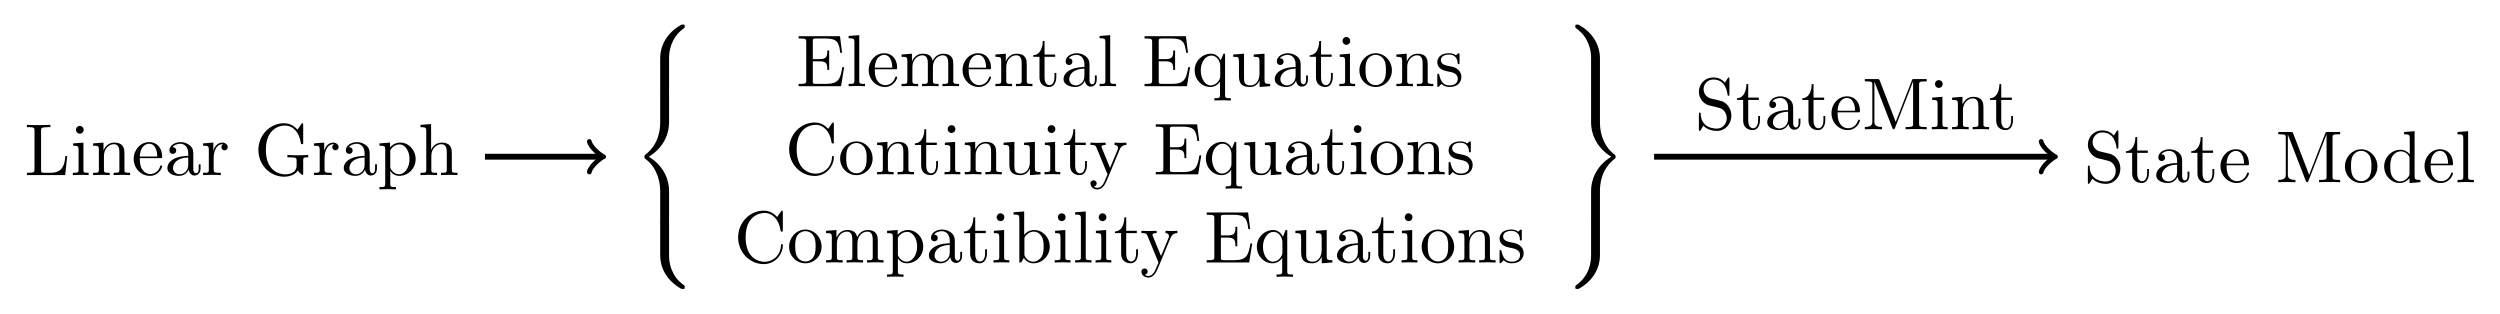
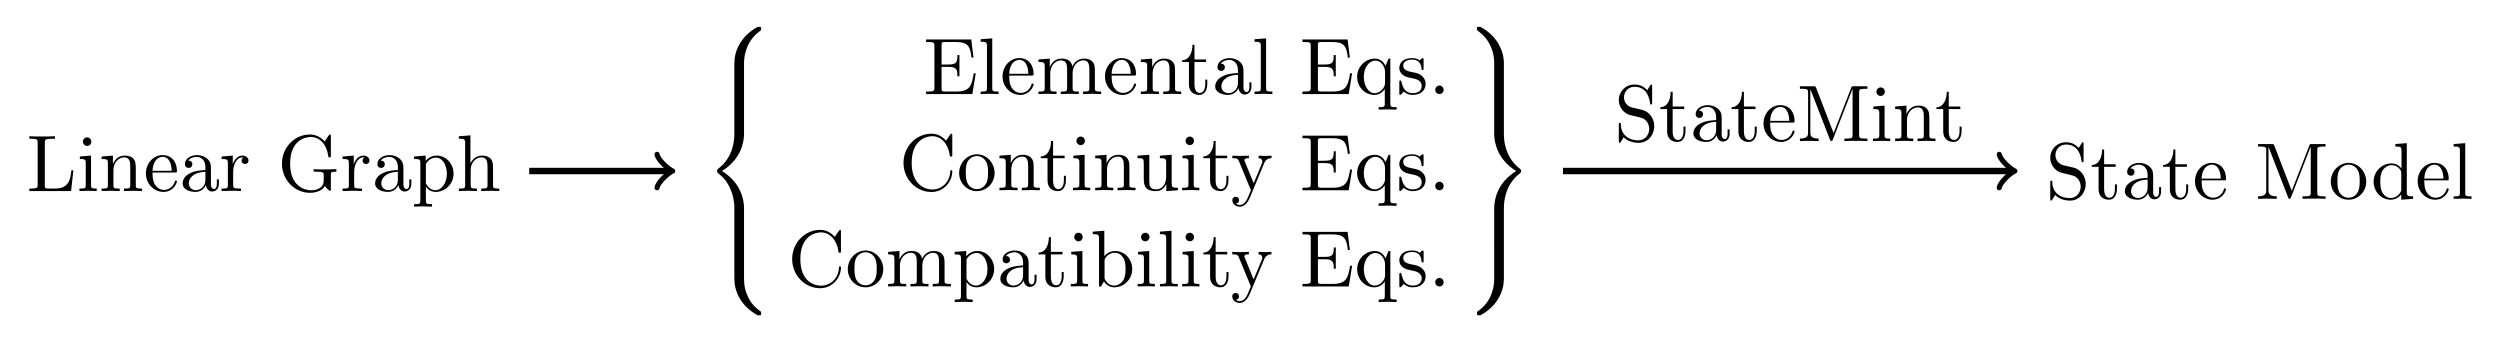
- <svg xmlns="http://www.w3.org/2000/svg" xmlns:xlink="http://www.w3.org/1999/xlink" width="339.052pt" height="42.507pt" viewBox="0 0 339.052 42.507" version="1.1">
+ <svg xmlns="http://www.w3.org/2000/svg" xmlns:xlink="http://www.w3.org/1999/xlink" width="310.706pt" height="42.507pt" viewBox="0 0 310.706 42.507" version="1.1">
  <defs>
    <g>
      <symbol overflow="visible" id="glyph0-0">
        <path style="stroke:none;" d="" />
      </symbol>
      <symbol overflow="visible" id="glyph0-1">
        <path style="stroke:none;" d="M 5.797 -2.578 L 5.547 -2.578 C 5.438 -1.562 5.297 -0.312 3.547 -0.312 L 2.734 -0.312 C 2.266 -0.312 2.25 -0.375 2.25 -0.703 L 2.25 -6.016 C 2.25 -6.359 2.25 -6.5 3.188 -6.5 L 3.516 -6.5 L 3.516 -6.812 C 3.156 -6.781 2.25 -6.781 1.844 -6.781 C 1.453 -6.781 0.672 -6.781 0.328 -6.812 L 0.328 -6.5 L 0.562 -6.5 C 1.328 -6.5 1.359 -6.391 1.359 -6.031 L 1.359 -0.781 C 1.359 -0.422 1.328 -0.312 0.562 -0.312 L 0.328 -0.312 L 0.328 0 L 5.516 0 Z M 5.797 -2.578 " />
      </symbol>
      <symbol overflow="visible" id="glyph0-2">
        <path style="stroke:none;" d="M 1.766 -4.406 L 0.375 -4.297 L 0.375 -3.984 C 1.016 -3.984 1.109 -3.922 1.109 -3.438 L 1.109 -0.75 C 1.109 -0.312 1 -0.312 0.328 -0.312 L 0.328 0 C 0.641 -0.016 1.188 -0.031 1.422 -0.031 C 1.781 -0.031 2.125 -0.016 2.469 0 L 2.469 -0.312 C 1.797 -0.312 1.766 -0.359 1.766 -0.75 Z M 1.797 -6.141 C 1.797 -6.453 1.562 -6.672 1.281 -6.672 C 0.969 -6.672 0.75 -6.406 0.75 -6.141 C 0.75 -5.875 0.969 -5.609 1.281 -5.609 C 1.562 -5.609 1.797 -5.828 1.797 -6.141 Z M 1.797 -6.141 " />
      </symbol>
      <symbol overflow="visible" id="glyph0-3">
        <path style="stroke:none;" d="M 1.094 -3.422 L 1.094 -0.75 C 1.094 -0.312 0.984 -0.312 0.312 -0.312 L 0.312 0 C 0.672 -0.016 1.172 -0.031 1.453 -0.031 C 1.703 -0.031 2.219 -0.016 2.562 0 L 2.562 -0.312 C 1.891 -0.312 1.781 -0.312 1.781 -0.75 L 1.781 -2.594 C 1.781 -3.625 2.5 -4.188 3.125 -4.188 C 3.766 -4.188 3.875 -3.656 3.875 -3.078 L 3.875 -0.75 C 3.875 -0.312 3.766 -0.312 3.094 -0.312 L 3.094 0 C 3.438 -0.016 3.953 -0.031 4.219 -0.031 C 4.469 -0.031 5 -0.016 5.328 0 L 5.328 -0.312 C 4.812 -0.312 4.562 -0.312 4.562 -0.609 L 4.562 -2.516 C 4.562 -3.375 4.562 -3.672 4.25 -4.031 C 4.109 -4.203 3.781 -4.406 3.203 -4.406 C 2.469 -4.406 2 -3.984 1.719 -3.359 L 1.719 -4.406 L 0.312 -4.297 L 0.312 -3.984 C 1.016 -3.984 1.094 -3.922 1.094 -3.422 Z M 1.094 -3.422 " />
      </symbol>
      <symbol overflow="visible" id="glyph0-4">
        <path style="stroke:none;" d="M 1.109 -2.516 C 1.172 -4 2.016 -4.25 2.359 -4.25 C 3.375 -4.25 3.484 -2.906 3.484 -2.516 Z M 1.109 -2.297 L 3.891 -2.297 C 4.109 -2.297 4.141 -2.297 4.141 -2.516 C 4.141 -3.5 3.594 -4.469 2.359 -4.469 C 1.203 -4.469 0.281 -3.438 0.281 -2.188 C 0.281 -0.859 1.328 0.109 2.469 0.109 C 3.688 0.109 4.141 -1 4.141 -1.188 C 4.141 -1.281 4.062 -1.312 4 -1.312 C 3.922 -1.312 3.891 -1.25 3.875 -1.172 C 3.531 -0.141 2.625 -0.141 2.531 -0.141 C 2.031 -0.141 1.641 -0.438 1.406 -0.812 C 1.109 -1.281 1.109 -1.938 1.109 -2.297 Z M 1.109 -2.297 " />
      </symbol>
      <symbol overflow="visible" id="glyph0-5">
        <path style="stroke:none;" d="M 3.312 -0.75 C 3.359 -0.359 3.625 0.062 4.094 0.062 C 4.312 0.062 4.922 -0.078 4.922 -0.891 L 4.922 -1.453 L 4.672 -1.453 L 4.672 -0.891 C 4.672 -0.312 4.422 -0.25 4.312 -0.25 C 3.984 -0.25 3.938 -0.703 3.938 -0.75 L 3.938 -2.734 C 3.938 -3.156 3.938 -3.547 3.578 -3.922 C 3.188 -4.312 2.688 -4.469 2.219 -4.469 C 1.391 -4.469 0.703 -4 0.703 -3.344 C 0.703 -3.047 0.906 -2.875 1.172 -2.875 C 1.453 -2.875 1.625 -3.078 1.625 -3.328 C 1.625 -3.453 1.578 -3.781 1.109 -3.781 C 1.391 -4.141 1.875 -4.25 2.188 -4.25 C 2.688 -4.25 3.25 -3.859 3.25 -2.969 L 3.25 -2.609 C 2.734 -2.578 2.047 -2.547 1.422 -2.25 C 0.672 -1.906 0.422 -1.391 0.422 -0.953 C 0.422 -0.141 1.391 0.109 2.016 0.109 C 2.672 0.109 3.125 -0.297 3.312 -0.75 Z M 3.25 -2.391 L 3.25 -1.391 C 3.25 -0.453 2.531 -0.109 2.078 -0.109 C 1.594 -0.109 1.188 -0.453 1.188 -0.953 C 1.188 -1.5 1.609 -2.328 3.25 -2.391 Z M 3.25 -2.391 " />
      </symbol>
      <symbol overflow="visible" id="glyph0-6">
        <path style="stroke:none;" d="M 1.672 -3.312 L 1.672 -4.406 L 0.281 -4.297 L 0.281 -3.984 C 0.984 -3.984 1.062 -3.922 1.062 -3.422 L 1.062 -0.75 C 1.062 -0.312 0.953 -0.312 0.281 -0.312 L 0.281 0 C 0.672 -0.016 1.141 -0.031 1.422 -0.031 C 1.812 -0.031 2.281 -0.031 2.688 0 L 2.688 -0.312 L 2.469 -0.312 C 1.734 -0.312 1.719 -0.422 1.719 -0.781 L 1.719 -2.312 C 1.719 -3.297 2.141 -4.188 2.891 -4.188 C 2.953 -4.188 2.984 -4.188 3 -4.172 C 2.969 -4.172 2.766 -4.047 2.766 -3.781 C 2.766 -3.516 2.984 -3.359 3.203 -3.359 C 3.375 -3.359 3.625 -3.484 3.625 -3.797 C 3.625 -4.109 3.312 -4.406 2.891 -4.406 C 2.156 -4.406 1.797 -3.734 1.672 -3.312 Z M 1.672 -3.312 " />
      </symbol>
      <symbol overflow="visible" id="glyph0-7">
        <path style="stroke:none;" d="M 5.906 -0.625 C 6.047 -0.406 6.438 -0.016 6.547 -0.016 C 6.641 -0.016 6.641 -0.094 6.641 -0.234 L 6.641 -1.969 C 6.641 -2.359 6.672 -2.406 7.328 -2.406 L 7.328 -2.719 C 6.953 -2.719 6.406 -2.688 6.109 -2.688 C 5.719 -2.688 4.859 -2.688 4.5 -2.719 L 4.5 -2.406 L 4.828 -2.406 C 5.719 -2.406 5.75 -2.297 5.75 -1.938 L 5.75 -1.297 C 5.75 -0.172 4.484 -0.094 4.203 -0.094 C 3.562 -0.094 1.578 -0.438 1.578 -3.406 C 1.578 -6.391 3.547 -6.719 4.141 -6.719 C 5.219 -6.719 6.125 -5.828 6.312 -4.359 C 6.344 -4.219 6.344 -4.188 6.484 -4.188 C 6.641 -4.188 6.641 -4.219 6.641 -4.422 L 6.641 -6.781 C 6.641 -6.953 6.641 -7.031 6.531 -7.031 C 6.484 -7.031 6.453 -7.031 6.375 -6.906 L 5.875 -6.172 C 5.547 -6.484 5.016 -7.031 4.031 -7.031 C 2.172 -7.031 0.562 -5.453 0.562 -3.406 C 0.562 -1.359 2.156 0.219 4.047 0.219 C 4.781 0.219 5.578 -0.047 5.906 -0.625 Z M 5.906 -0.625 " />
      </symbol>
      <symbol overflow="visible" id="glyph0-8">
        <path style="stroke:none;" d="M 1.719 -3.75 L 1.719 -4.406 L 0.281 -4.297 L 0.281 -3.984 C 0.984 -3.984 1.062 -3.922 1.062 -3.484 L 1.062 1.172 C 1.062 1.625 0.953 1.625 0.281 1.625 L 0.281 1.938 C 0.625 1.922 1.141 1.906 1.391 1.906 C 1.672 1.906 2.172 1.922 2.516 1.938 L 2.516 1.625 C 1.859 1.625 1.75 1.625 1.75 1.172 L 1.75 -0.594 C 1.797 -0.422 2.219 0.109 2.969 0.109 C 4.156 0.109 5.188 -0.875 5.188 -2.156 C 5.188 -3.422 4.234 -4.406 3.109 -4.406 C 2.328 -4.406 1.906 -3.969 1.719 -3.75 Z M 1.75 -1.141 L 1.75 -3.359 C 2.031 -3.875 2.516 -4.156 3.031 -4.156 C 3.766 -4.156 4.359 -3.281 4.359 -2.156 C 4.359 -0.953 3.672 -0.109 2.938 -0.109 C 2.531 -0.109 2.156 -0.312 1.891 -0.719 C 1.75 -0.922 1.75 -0.938 1.75 -1.141 Z M 1.75 -1.141 " />
      </symbol>
      <symbol overflow="visible" id="glyph0-9">
        <path style="stroke:none;" d="M 1.094 -0.75 C 1.094 -0.312 0.984 -0.312 0.312 -0.312 L 0.312 0 C 0.672 -0.016 1.172 -0.031 1.453 -0.031 C 1.703 -0.031 2.219 -0.016 2.562 0 L 2.562 -0.312 C 1.891 -0.312 1.781 -0.312 1.781 -0.75 L 1.781 -2.594 C 1.781 -3.625 2.5 -4.188 3.125 -4.188 C 3.766 -4.188 3.875 -3.656 3.875 -3.078 L 3.875 -0.75 C 3.875 -0.312 3.766 -0.312 3.094 -0.312 L 3.094 0 C 3.438 -0.016 3.953 -0.031 4.219 -0.031 C 4.469 -0.031 5 -0.016 5.328 0 L 5.328 -0.312 C 4.812 -0.312 4.562 -0.312 4.562 -0.609 L 4.562 -2.516 C 4.562 -3.375 4.562 -3.672 4.25 -4.031 C 4.109 -4.203 3.781 -4.406 3.203 -4.406 C 2.359 -4.406 1.922 -3.812 1.75 -3.422 L 1.75 -6.922 L 0.312 -6.812 L 0.312 -6.5 C 1.016 -6.5 1.094 -6.438 1.094 -5.938 Z M 1.094 -0.75 " />
      </symbol>
      <symbol overflow="visible" id="glyph0-10">
        <path style="stroke:none;" d="M 1.359 -0.781 C 1.359 -0.422 1.328 -0.312 0.562 -0.312 L 0.328 -0.312 L 0.328 0 L 6.078 0 L 6.5 -2.578 L 6.25 -2.578 C 6 -1.031 5.766 -0.312 4.062 -0.312 L 2.734 -0.312 C 2.266 -0.312 2.25 -0.375 2.25 -0.703 L 2.25 -3.375 L 3.141 -3.375 C 4.109 -3.375 4.219 -3.047 4.219 -2.203 L 4.469 -2.203 L 4.469 -4.844 L 4.219 -4.844 C 4.219 -3.984 4.109 -3.672 3.141 -3.672 L 2.25 -3.672 L 2.25 -6.078 C 2.25 -6.406 2.266 -6.469 2.734 -6.469 L 4.016 -6.469 C 5.547 -6.469 5.812 -5.922 5.969 -4.531 L 6.219 -4.531 L 5.938 -6.781 L 0.328 -6.781 L 0.328 -6.469 L 0.562 -6.469 C 1.328 -6.469 1.359 -6.359 1.359 -6 Z M 1.359 -0.781 " />
      </symbol>
      <symbol overflow="visible" id="glyph0-11">
        <path style="stroke:none;" d="M 1.766 -6.922 L 0.328 -6.812 L 0.328 -6.5 C 1.031 -6.5 1.109 -6.438 1.109 -5.938 L 1.109 -0.75 C 1.109 -0.312 1 -0.312 0.328 -0.312 L 0.328 0 C 0.656 -0.016 1.188 -0.031 1.438 -0.031 C 1.688 -0.031 2.172 -0.016 2.547 0 L 2.547 -0.312 C 1.875 -0.312 1.766 -0.312 1.766 -0.75 Z M 1.766 -6.922 " />
      </symbol>
      <symbol overflow="visible" id="glyph0-12">
        <path style="stroke:none;" d="M 1.094 -3.422 L 1.094 -0.75 C 1.094 -0.312 0.984 -0.312 0.312 -0.312 L 0.312 0 C 0.672 -0.016 1.172 -0.031 1.453 -0.031 C 1.703 -0.031 2.219 -0.016 2.562 0 L 2.562 -0.312 C 1.891 -0.312 1.781 -0.312 1.781 -0.75 L 1.781 -2.594 C 1.781 -3.625 2.5 -4.188 3.125 -4.188 C 3.766 -4.188 3.875 -3.656 3.875 -3.078 L 3.875 -0.75 C 3.875 -0.312 3.766 -0.312 3.094 -0.312 L 3.094 0 C 3.438 -0.016 3.953 -0.031 4.219 -0.031 C 4.469 -0.031 5 -0.016 5.328 0 L 5.328 -0.312 C 4.672 -0.312 4.562 -0.312 4.562 -0.75 L 4.562 -2.594 C 4.562 -3.625 5.266 -4.188 5.906 -4.188 C 6.531 -4.188 6.641 -3.656 6.641 -3.078 L 6.641 -0.75 C 6.641 -0.312 6.531 -0.312 5.859 -0.312 L 5.859 0 C 6.203 -0.016 6.719 -0.031 6.984 -0.031 C 7.25 -0.031 7.766 -0.016 8.109 0 L 8.109 -0.312 C 7.594 -0.312 7.344 -0.312 7.328 -0.609 L 7.328 -2.516 C 7.328 -3.375 7.328 -3.672 7.016 -4.031 C 6.875 -4.203 6.547 -4.406 5.969 -4.406 C 5.141 -4.406 4.688 -3.812 4.531 -3.422 C 4.391 -4.297 3.656 -4.406 3.203 -4.406 C 2.469 -4.406 2 -3.984 1.719 -3.359 L 1.719 -4.406 L 0.312 -4.297 L 0.312 -3.984 C 1.016 -3.984 1.094 -3.922 1.094 -3.422 Z M 1.094 -3.422 " />
      </symbol>
      <symbol overflow="visible" id="glyph0-13">
        <path style="stroke:none;" d="M 1.719 -3.984 L 3.156 -3.984 L 3.156 -4.297 L 1.719 -4.297 L 1.719 -6.125 L 1.469 -6.125 C 1.469 -5.312 1.172 -4.25 0.188 -4.203 L 0.188 -3.984 L 1.031 -3.984 L 1.031 -1.234 C 1.031 -0.016 1.969 0.109 2.328 0.109 C 3.031 0.109 3.312 -0.594 3.312 -1.234 L 3.312 -1.797 L 3.062 -1.797 L 3.062 -1.25 C 3.062 -0.516 2.766 -0.141 2.391 -0.141 C 1.719 -0.141 1.719 -1.047 1.719 -1.219 Z M 1.719 -3.984 " />
      </symbol>
      <symbol overflow="visible" id="glyph0-14">
        <path style="stroke:none;" d="M 3.781 -0.609 L 3.781 1.172 C 3.781 1.625 3.672 1.625 3.016 1.625 L 3.016 1.938 C 3.344 1.922 3.875 1.906 4.125 1.906 C 4.391 1.906 4.906 1.922 5.25 1.938 L 5.25 1.625 C 4.578 1.625 4.469 1.625 4.469 1.172 L 4.469 -4.406 L 4.25 -4.406 L 3.875 -3.5 C 3.75 -3.781 3.344 -4.406 2.547 -4.406 C 1.391 -4.406 0.344 -3.438 0.344 -2.141 C 0.344 -0.891 1.312 0.109 2.469 0.109 C 3.156 0.109 3.562 -0.312 3.781 -0.609 Z M 3.812 -2.766 L 3.812 -1.359 C 3.812 -1.031 3.641 -0.75 3.422 -0.516 C 3.297 -0.375 2.969 -0.109 2.5 -0.109 C 1.781 -0.109 1.172 -1 1.172 -2.141 C 1.172 -3.328 1.859 -4.156 2.609 -4.156 C 3.406 -4.156 3.812 -3.297 3.812 -2.766 Z M 3.812 -2.766 " />
      </symbol>
      <symbol overflow="visible" id="glyph0-15">
+         <path style="stroke:none;" d="M 2.078 -1.938 C 2.297 -1.891 3.109 -1.734 3.109 -1.016 C 3.109 -0.516 2.766 -0.109 1.984 -0.109 C 1.141 -0.109 0.781 -0.672 0.594 -1.531 C 0.562 -1.656 0.562 -1.688 0.453 -1.688 C 0.328 -1.688 0.328 -1.625 0.328 -1.453 L 0.328 -0.125 C 0.328 0.047 0.328 0.109 0.438 0.109 C 0.484 0.109 0.5 0.094 0.688 -0.094 C 0.703 -0.109 0.703 -0.125 0.891 -0.312 C 1.328 0.094 1.781 0.109 1.984 0.109 C 3.125 0.109 3.594 -0.562 3.594 -1.281 C 3.594 -1.797 3.297 -2.109 3.172 -2.219 C 2.844 -2.547 2.453 -2.625 2.031 -2.703 C 1.469 -2.812 0.812 -2.938 0.812 -3.516 C 0.812 -3.875 1.062 -4.281 1.922 -4.281 C 3.016 -4.281 3.078 -3.375 3.094 -3.078 C 3.094 -2.984 3.188 -2.984 3.203 -2.984 C 3.344 -2.984 3.344 -3.031 3.344 -3.219 L 3.344 -4.234 C 3.344 -4.391 3.344 -4.469 3.234 -4.469 C 3.188 -4.469 3.156 -4.469 3.031 -4.344 C 3 -4.312 2.906 -4.219 2.859 -4.188 C 2.484 -4.469 2.078 -4.469 1.922 -4.469 C 0.703 -4.469 0.328 -3.797 0.328 -3.234 C 0.328 -2.891 0.484 -2.609 0.75 -2.391 C 1.078 -2.141 1.359 -2.078 2.078 -1.938 Z M 2.078 -1.938 " />
+       </symbol>
+       <symbol overflow="visible" id="glyph0-16">
+         <path style="stroke:none;" d="M 0.562 -3.406 C 0.562 -1.344 2.172 0.219 4.031 0.219 C 5.656 0.219 6.625 -1.172 6.625 -2.328 C 6.625 -2.422 6.625 -2.5 6.5 -2.5 C 6.391 -2.5 6.391 -2.438 6.375 -2.328 C 6.297 -0.906 5.234 -0.094 4.141 -0.094 C 3.531 -0.094 1.578 -0.422 1.578 -3.406 C 1.578 -6.375 3.531 -6.719 4.141 -6.719 C 5.219 -6.719 6.109 -5.812 6.312 -4.359 C 6.328 -4.219 6.328 -4.188 6.469 -4.188 C 6.625 -4.188 6.625 -4.219 6.625 -4.422 L 6.625 -6.781 C 6.625 -6.953 6.625 -7.031 6.516 -7.031 C 6.484 -7.031 6.438 -7.031 6.359 -6.906 L 5.859 -6.172 C 5.5 -6.531 4.984 -7.031 4.031 -7.031 C 2.156 -7.031 0.562 -5.438 0.562 -3.406 Z M 0.562 -3.406 " />
+       </symbol>
+       <symbol overflow="visible" id="glyph0-17">
+         <path style="stroke:none;" d="M 4.688 -2.141 C 4.688 -3.406 3.703 -4.469 2.5 -4.469 C 1.25 -4.469 0.281 -3.375 0.281 -2.141 C 0.281 -0.844 1.312 0.109 2.484 0.109 C 3.688 0.109 4.688 -0.875 4.688 -2.141 Z M 2.5 -0.141 C 2.062 -0.141 1.625 -0.344 1.359 -0.812 C 1.109 -1.25 1.109 -1.859 1.109 -2.219 C 1.109 -2.609 1.109 -3.141 1.344 -3.578 C 1.609 -4.031 2.078 -4.25 2.484 -4.25 C 2.922 -4.25 3.344 -4.031 3.609 -3.594 C 3.875 -3.172 3.875 -2.594 3.875 -2.219 C 3.875 -1.859 3.875 -1.312 3.656 -0.875 C 3.422 -0.422 2.984 -0.141 2.5 -0.141 Z M 2.5 -0.141 " />
+       </symbol>
+       <symbol overflow="visible" id="glyph0-18">
        <path style="stroke:none;" d="M 3.891 -0.781 L 3.891 0.109 L 5.328 0 L 5.328 -0.312 C 4.641 -0.312 4.562 -0.375 4.562 -0.875 L 4.562 -4.406 L 3.094 -4.297 L 3.094 -3.984 C 3.781 -3.984 3.875 -3.922 3.875 -3.422 L 3.875 -1.656 C 3.875 -0.781 3.391 -0.109 2.656 -0.109 C 1.828 -0.109 1.781 -0.578 1.781 -1.094 L 1.781 -4.406 L 0.312 -4.297 L 0.312 -3.984 C 1.094 -3.984 1.094 -3.953 1.094 -3.078 L 1.094 -1.578 C 1.094 -0.797 1.094 0.109 2.609 0.109 C 3.172 0.109 3.609 -0.172 3.891 -0.781 Z M 3.891 -0.781 " />
-       </symbol>
-       <symbol overflow="visible" id="glyph0-16">
-         <path style="stroke:none;" d="M 4.688 -2.141 C 4.688 -3.406 3.703 -4.469 2.5 -4.469 C 1.25 -4.469 0.281 -3.375 0.281 -2.141 C 0.281 -0.844 1.312 0.109 2.484 0.109 C 3.688 0.109 4.688 -0.875 4.688 -2.141 Z M 2.5 -0.141 C 2.062 -0.141 1.625 -0.344 1.359 -0.812 C 1.109 -1.25 1.109 -1.859 1.109 -2.219 C 1.109 -2.609 1.109 -3.141 1.344 -3.578 C 1.609 -4.031 2.078 -4.25 2.484 -4.25 C 2.922 -4.25 3.344 -4.031 3.609 -3.594 C 3.875 -3.172 3.875 -2.594 3.875 -2.219 C 3.875 -1.859 3.875 -1.312 3.656 -0.875 C 3.422 -0.422 2.984 -0.141 2.5 -0.141 Z M 2.5 -0.141 " />
-       </symbol>
-       <symbol overflow="visible" id="glyph0-17">
-         <path style="stroke:none;" d="M 2.078 -1.938 C 2.297 -1.891 3.109 -1.734 3.109 -1.016 C 3.109 -0.516 2.766 -0.109 1.984 -0.109 C 1.141 -0.109 0.781 -0.672 0.594 -1.531 C 0.562 -1.656 0.562 -1.688 0.453 -1.688 C 0.328 -1.688 0.328 -1.625 0.328 -1.453 L 0.328 -0.125 C 0.328 0.047 0.328 0.109 0.438 0.109 C 0.484 0.109 0.5 0.094 0.688 -0.094 C 0.703 -0.109 0.703 -0.125 0.891 -0.312 C 1.328 0.094 1.781 0.109 1.984 0.109 C 3.125 0.109 3.594 -0.562 3.594 -1.281 C 3.594 -1.797 3.297 -2.109 3.172 -2.219 C 2.844 -2.547 2.453 -2.625 2.031 -2.703 C 1.469 -2.812 0.812 -2.938 0.812 -3.516 C 0.812 -3.875 1.062 -4.281 1.922 -4.281 C 3.016 -4.281 3.078 -3.375 3.094 -3.078 C 3.094 -2.984 3.188 -2.984 3.203 -2.984 C 3.344 -2.984 3.344 -3.031 3.344 -3.219 L 3.344 -4.234 C 3.344 -4.391 3.344 -4.469 3.234 -4.469 C 3.188 -4.469 3.156 -4.469 3.031 -4.344 C 3 -4.312 2.906 -4.219 2.859 -4.188 C 2.484 -4.469 2.078 -4.469 1.922 -4.469 C 0.703 -4.469 0.328 -3.797 0.328 -3.234 C 0.328 -2.891 0.484 -2.609 0.75 -2.391 C 1.078 -2.141 1.359 -2.078 2.078 -1.938 Z M 2.078 -1.938 " />
-       </symbol>
-       <symbol overflow="visible" id="glyph0-18">
-         <path style="stroke:none;" d="M 0.562 -3.406 C 0.562 -1.344 2.172 0.219 4.031 0.219 C 5.656 0.219 6.625 -1.172 6.625 -2.328 C 6.625 -2.422 6.625 -2.5 6.5 -2.5 C 6.391 -2.5 6.391 -2.438 6.375 -2.328 C 6.297 -0.906 5.234 -0.094 4.141 -0.094 C 3.531 -0.094 1.578 -0.422 1.578 -3.406 C 1.578 -6.375 3.531 -6.719 4.141 -6.719 C 5.219 -6.719 6.109 -5.812 6.312 -4.359 C 6.328 -4.219 6.328 -4.188 6.469 -4.188 C 6.625 -4.188 6.625 -4.219 6.625 -4.422 L 6.625 -6.781 C 6.625 -6.953 6.625 -7.031 6.516 -7.031 C 6.484 -7.031 6.438 -7.031 6.359 -6.906 L 5.859 -6.172 C 5.5 -6.531 4.984 -7.031 4.031 -7.031 C 2.156 -7.031 0.562 -5.438 0.562 -3.406 Z M 0.562 -3.406 " />
      </symbol>
      <symbol overflow="visible" id="glyph0-19">
        <path style="stroke:none;" d="M 4.141 -3.344 C 4.391 -3.984 4.906 -3.984 5.062 -3.984 L 5.062 -4.297 C 4.828 -4.281 4.547 -4.266 4.312 -4.266 C 4.141 -4.266 3.672 -4.281 3.453 -4.297 L 3.453 -3.984 C 3.766 -3.984 3.922 -3.812 3.922 -3.562 C 3.922 -3.453 3.906 -3.438 3.859 -3.312 L 2.844 -0.875 L 1.75 -3.547 C 1.703 -3.656 1.688 -3.688 1.688 -3.734 C 1.688 -3.984 2.047 -3.984 2.25 -3.984 L 2.25 -4.297 C 1.984 -4.281 1.328 -4.266 1.156 -4.266 C 0.891 -4.266 0.484 -4.281 0.188 -4.297 L 0.188 -3.984 C 0.672 -3.984 0.859 -3.984 1 -3.641 L 2.5 0 C 2.438 0.125 2.297 0.453 2.25 0.594 C 2.031 1.141 1.75 1.828 1.109 1.828 C 1.062 1.828 0.828 1.828 0.641 1.641 C 0.953 1.609 1.031 1.391 1.031 1.219 C 1.031 0.969 0.844 0.812 0.609 0.812 C 0.406 0.812 0.188 0.938 0.188 1.234 C 0.188 1.688 0.609 2.047 1.109 2.047 C 1.734 2.047 2.141 1.469 2.375 0.906 Z M 4.141 -3.344 " />
      </symbol>
      <symbol overflow="visible" id="glyph0-20">
        <path style="stroke:none;" d="M 1.719 -3.766 L 1.719 -6.922 L 0.281 -6.812 L 0.281 -6.5 C 0.984 -6.5 1.062 -6.438 1.062 -5.938 L 1.062 0 L 1.312 0 C 1.312 -0.016 1.391 -0.156 1.672 -0.625 C 1.812 -0.391 2.234 0.109 2.969 0.109 C 4.156 0.109 5.188 -0.875 5.188 -2.156 C 5.188 -3.422 4.219 -4.406 3.078 -4.406 C 2.297 -4.406 1.875 -3.938 1.719 -3.766 Z M 1.75 -1.141 L 1.75 -3.188 C 1.75 -3.375 1.75 -3.391 1.859 -3.547 C 2.25 -4.109 2.797 -4.188 3.031 -4.188 C 3.484 -4.188 3.844 -3.922 4.078 -3.547 C 4.344 -3.141 4.359 -2.578 4.359 -2.156 C 4.359 -1.797 4.344 -1.203 4.062 -0.75 C 3.844 -0.438 3.469 -0.109 2.938 -0.109 C 2.484 -0.109 2.125 -0.344 1.891 -0.719 C 1.75 -0.922 1.75 -0.953 1.75 -1.141 Z M 1.75 -1.141 " />
      </symbol>
      <symbol overflow="visible" id="glyph0-21">
        <path style="stroke:none;" d="M 3.484 -3.875 L 2.203 -4.172 C 1.578 -4.328 1.203 -4.859 1.203 -5.438 C 1.203 -6.141 1.734 -6.75 2.516 -6.75 C 4.172 -6.75 4.391 -5.109 4.453 -4.672 C 4.469 -4.609 4.469 -4.547 4.578 -4.547 C 4.703 -4.547 4.703 -4.594 4.703 -4.781 L 4.703 -6.781 C 4.703 -6.953 4.703 -7.031 4.594 -7.031 C 4.531 -7.031 4.516 -7.016 4.453 -6.891 L 4.094 -6.328 C 3.797 -6.625 3.391 -7.031 2.5 -7.031 C 1.391 -7.031 0.562 -6.156 0.562 -5.094 C 0.562 -4.266 1.094 -3.531 1.859 -3.266 C 1.969 -3.234 2.484 -3.109 3.188 -2.938 C 3.453 -2.875 3.75 -2.797 4.031 -2.438 C 4.234 -2.172 4.344 -1.844 4.344 -1.516 C 4.344 -0.812 3.844 -0.094 3 -0.094 C 2.719 -0.094 1.953 -0.141 1.422 -0.625 C 0.844 -1.172 0.812 -1.797 0.812 -2.156 C 0.797 -2.266 0.719 -2.266 0.688 -2.266 C 0.562 -2.266 0.562 -2.188 0.562 -2.016 L 0.562 -0.016 C 0.562 0.156 0.562 0.219 0.672 0.219 C 0.734 0.219 0.75 0.203 0.812 0.094 C 0.812 0.078 0.844 0.047 1.172 -0.484 C 1.484 -0.141 2.125 0.219 3.016 0.219 C 4.172 0.219 4.969 -0.75 4.969 -1.859 C 4.969 -2.844 4.312 -3.672 3.484 -3.875 Z M 3.484 -3.875 " />
      </symbol>
      <symbol overflow="visible" id="glyph0-22">
        <path style="stroke:none;" d="M 2.406 -6.594 C 2.312 -6.812 2.281 -6.812 2.047 -6.812 L 0.375 -6.812 L 0.375 -6.5 L 0.609 -6.5 C 1.375 -6.5 1.391 -6.391 1.391 -6.031 L 1.391 -1.047 C 1.391 -0.781 1.391 -0.312 0.375 -0.312 L 0.375 0 C 0.719 -0.016 1.203 -0.031 1.531 -0.031 C 1.859 -0.031 2.359 -0.016 2.703 0 L 2.703 -0.312 C 1.672 -0.312 1.672 -0.781 1.672 -1.047 L 1.672 -6.422 L 1.688 -6.422 L 4.094 -0.219 C 4.141 -0.094 4.188 0 4.281 0 C 4.391 0 4.422 -0.078 4.469 -0.188 L 6.922 -6.5 L 6.922 -0.781 C 6.922 -0.422 6.906 -0.312 6.141 -0.312 L 5.906 -0.312 L 5.906 0 C 6.266 -0.031 6.953 -0.031 7.344 -0.031 C 7.719 -0.031 8.391 -0.031 8.766 0 L 8.766 -0.312 L 8.516 -0.312 C 7.75 -0.312 7.734 -0.422 7.734 -0.781 L 7.734 -6.031 C 7.734 -6.391 7.75 -6.5 8.516 -6.5 L 8.766 -6.5 L 8.766 -6.812 L 7.078 -6.812 C 6.812 -6.812 6.812 -6.797 6.75 -6.625 L 4.562 -1 Z M 2.406 -6.594 " />
      </symbol>
      <symbol overflow="visible" id="glyph0-23">
        <path style="stroke:none;" d="M 3.781 -0.547 L 3.781 0.109 L 5.25 0 L 5.25 -0.312 C 4.562 -0.312 4.469 -0.375 4.469 -0.875 L 4.469 -6.922 L 3.047 -6.812 L 3.047 -6.5 C 3.734 -6.5 3.812 -6.438 3.812 -5.938 L 3.812 -3.781 C 3.531 -4.141 3.094 -4.406 2.562 -4.406 C 1.391 -4.406 0.344 -3.422 0.344 -2.141 C 0.344 -0.875 1.312 0.109 2.453 0.109 C 3.094 0.109 3.531 -0.234 3.781 -0.547 Z M 3.781 -3.219 L 3.781 -1.172 C 3.781 -1 3.781 -0.984 3.672 -0.812 C 3.375 -0.328 2.938 -0.109 2.5 -0.109 C 2.047 -0.109 1.688 -0.375 1.453 -0.75 C 1.203 -1.156 1.172 -1.719 1.172 -2.141 C 1.172 -2.5 1.188 -3.094 1.469 -3.547 C 1.688 -3.859 2.062 -4.188 2.609 -4.188 C 2.953 -4.188 3.375 -4.031 3.672 -3.594 C 3.781 -3.422 3.781 -3.406 3.781 -3.219 Z M 3.781 -3.219 " />
      </symbol>
      <symbol overflow="visible" id="glyph1-0">
        <path style="stroke:none;" d="" />
      </symbol>
      <symbol overflow="visible" id="glyph1-1">
        <path style="stroke:none;" d="M 5.031 4.516 C 5.031 3.703 5.25 1.797 7.016 0.531 C 7.141 0.438 7.156 0.422 7.156 0.25 C 7.156 0.016 7.141 0.016 6.891 0.016 L 6.734 0.016 C 4.594 1.172 3.828 3.047 3.828 4.516 L 3.828 8.797 C 3.828 9.062 3.844 9.078 4.109 9.078 L 4.75 9.078 C 5.016 9.078 5.031 9.062 5.031 8.797 Z M 5.031 4.516 " />
      </symbol>
      <symbol overflow="visible" id="glyph1-2">
        <path style="stroke:none;" d="M 3.828 17.781 C 3.828 18.031 3.844 18.047 4.109 18.047 L 4.75 18.047 C 5.016 18.047 5.031 18.031 5.031 17.781 L 5.031 13.562 C 5.031 12.359 4.516 10.328 2.281 8.969 C 4.531 7.609 5.031 5.547 5.031 4.375 L 5.031 0.172 C 5.031 -0.094 5.016 -0.094 4.75 -0.094 L 4.109 -0.094 C 3.844 -0.094 3.828 -0.094 3.828 0.172 L 3.828 4.391 C 3.828 5.219 3.656 7.297 1.812 8.688 C 1.703 8.781 1.688 8.797 1.688 8.969 C 1.688 9.156 1.703 9.156 1.812 9.25 C 2.078 9.453 2.766 9.984 3.234 10.984 C 3.625 11.781 3.828 12.672 3.828 13.562 Z M 3.828 17.781 " />
      </symbol>
      <symbol overflow="visible" id="glyph1-3">
        <path style="stroke:none;" d="M 6.891 8.969 C 7.141 8.969 7.156 8.953 7.156 8.719 C 7.156 8.547 7.141 8.531 7.109 8.5 C 6.797 8.281 6.078 7.766 5.609 6.844 C 5.219 6.094 5.031 5.328 5.031 4.453 L 5.031 0.172 C 5.031 -0.094 5.016 -0.094 4.75 -0.094 L 4.109 -0.094 C 3.844 -0.094 3.828 -0.094 3.828 0.172 L 3.828 4.453 C 3.828 5.938 4.594 7.812 6.734 8.969 Z M 6.891 8.969 " />
      </symbol>
      <symbol overflow="visible" id="glyph1-4">
        <path style="stroke:none;" d="M 3.828 8.797 C 3.828 9.062 3.844 9.078 4.109 9.078 L 4.75 9.078 C 5.016 9.078 5.031 9.062 5.031 8.797 L 5.031 4.516 C 5.031 3.047 4.25 1.172 2.109 0.016 L 1.969 0.016 C 1.703 0.016 1.688 0.016 1.688 0.25 C 1.688 0.422 1.703 0.438 1.75 0.469 C 2.047 0.703 2.766 1.203 3.234 2.125 C 3.516 2.656 3.828 3.438 3.828 4.516 Z M 3.828 8.797 " />
      </symbol>
      <symbol overflow="visible" id="glyph1-5">
        <path style="stroke:none;" d="M 5.031 13.562 C 5.031 12.719 5.203 10.641 7.031 9.25 C 7.141 9.156 7.156 9.156 7.156 8.969 C 7.156 8.797 7.141 8.781 7.031 8.688 C 6.781 8.5 6.094 7.969 5.609 6.953 C 5.219 6.156 5.031 5.281 5.031 4.391 L 5.031 0.172 C 5.031 -0.094 5.016 -0.094 4.75 -0.094 L 4.109 -0.094 C 3.844 -0.094 3.828 -0.094 3.828 0.172 L 3.828 4.375 C 3.828 5.578 4.344 7.609 6.562 8.969 C 4.312 10.344 3.828 12.391 3.828 13.562 L 3.828 17.781 C 3.828 18.031 3.844 18.047 4.109 18.047 L 4.75 18.047 C 5.016 18.047 5.031 18.031 5.031 17.781 Z M 5.031 13.562 " />
      </symbol>
      <symbol overflow="visible" id="glyph1-6">
        <path style="stroke:none;" d="M 3.828 4.453 C 3.828 5.328 3.594 7.203 1.828 8.438 C 1.703 8.531 1.688 8.547 1.688 8.719 C 1.688 8.953 1.703 8.969 1.969 8.969 L 2.109 8.969 C 4.266 7.812 5.031 5.922 5.031 4.453 L 5.031 0.172 C 5.031 -0.094 5.016 -0.094 4.75 -0.094 L 4.109 -0.094 C 3.844 -0.094 3.828 -0.094 3.828 0.172 Z M 3.828 4.453 " />
+       </symbol>
+       <symbol overflow="visible" id="glyph2-0">
+         <path style="stroke:none;" d="" />
+       </symbol>
+       <symbol overflow="visible" id="glyph2-1">
+         <path style="stroke:none;" d="M 1.906 -0.531 C 1.906 -0.812 1.672 -1.062 1.391 -1.062 C 1.094 -1.062 0.859 -0.812 0.859 -0.531 C 0.859 -0.234 1.094 0 1.391 0 C 1.672 0 1.906 -0.234 1.906 -0.531 Z M 1.906 -0.531 " />
      </symbol>
    </g>
  </defs>
  <g id="surface1">
    <g style="fill:rgb(0%,0%,0%);fill-opacity:1;">
      <use xlink:href="#glyph0-1" x="3.321" y="23.744" />
      <use xlink:href="#glyph0-2" x="9.548" y="23.744" />
      <use xlink:href="#glyph0-3" x="12.315" y="23.744" />
      <use xlink:href="#glyph0-4" x="17.85" y="23.744" />
      <use xlink:href="#glyph0-5" x="22.278" y="23.744" />
      <use xlink:href="#glyph0-6" x="27.259" y="23.744" />
    </g>
    <g style="fill:rgb(0%,0%,0%);fill-opacity:1;">
      <use xlink:href="#glyph0-7" x="34.479" y="23.744" />
      <use xlink:href="#glyph0-6" x="42.297" y="23.744" />
      <use xlink:href="#glyph0-5" x="46.199" y="23.744" />
      <use xlink:href="#glyph0-8" x="51.18" y="23.744" />
      <use xlink:href="#glyph0-9" x="56.716" y="23.744" />
    </g>
    <g style="fill:rgb(0%,0%,0%);fill-opacity:1;">
-       <use xlink:href="#glyph1-1" x="85.707" y="3.321" />
-     </g>
-     <g style="fill:rgb(0%,0%,0%);fill-opacity:1;">
-       <use xlink:href="#glyph1-2" x="85.707" y="12.287" />
-     </g>
-     <g style="fill:rgb(0%,0%,0%);fill-opacity:1;">
-       <use xlink:href="#glyph1-3" x="85.707" y="30.22" />
-     </g>
-     <g style="fill:rgb(0%,0%,0%);fill-opacity:1;">
-       <use xlink:href="#glyph0-10" x="107.984" y="11.689" />
-       <use xlink:href="#glyph0-11" x="114.765" y="11.689" />
-       <use xlink:href="#glyph0-4" x="117.532" y="11.689" />
-       <use xlink:href="#glyph0-12" x="121.96" y="11.689" />
-       <use xlink:href="#glyph0-4" x="130.261" y="11.689" />
-       <use xlink:href="#glyph0-3" x="134.689" y="11.689" />
-     </g>
-     <g style="fill:rgb(0%,0%,0%);fill-opacity:1;">
-       <use xlink:href="#glyph0-13" x="139.945" y="11.689" />
-       <use xlink:href="#glyph0-5" x="143.819" y="11.689" />
-       <use xlink:href="#glyph0-11" x="148.801" y="11.689" />
-     </g>
-     <g style="fill:rgb(0%,0%,0%);fill-opacity:1;">
-       <use xlink:href="#glyph0-10" x="154.896" y="11.689" />
-       <use xlink:href="#glyph0-14" x="161.676" y="11.689" />
-       <use xlink:href="#glyph0-15" x="166.935" y="11.689" />
-     </g>
-     <g style="fill:rgb(0%,0%,0%);fill-opacity:1;">
-       <use xlink:href="#glyph0-5" x="172.46" y="11.689" />
-       <use xlink:href="#glyph0-13" x="177.441" y="11.689" />
-       <use xlink:href="#glyph0-2" x="181.316" y="11.689" />
-       <use xlink:href="#glyph0-16" x="184.083" y="11.689" />
-       <use xlink:href="#glyph0-3" x="189.065" y="11.689" />
-       <use xlink:href="#glyph0-17" x="194.6" y="11.689" />
-     </g>
-     <g style="fill:rgb(0%,0%,0%);fill-opacity:1;">
-       <use xlink:href="#glyph0-18" x="106.462" y="23.645" />
-       <use xlink:href="#glyph0-16" x="113.657" y="23.645" />
-       <use xlink:href="#glyph0-3" x="118.638" y="23.645" />
-     </g>
-     <g style="fill:rgb(0%,0%,0%);fill-opacity:1;">
-       <use xlink:href="#glyph0-13" x="123.895" y="23.645" />
-       <use xlink:href="#glyph0-2" x="127.769" y="23.645" />
-       <use xlink:href="#glyph0-3" x="130.537" y="23.645" />
-     </g>
-     <g style="fill:rgb(0%,0%,0%);fill-opacity:1;">
-       <use xlink:href="#glyph0-15" x="135.793" y="23.645" />
-       <use xlink:href="#glyph0-2" x="141.328" y="23.645" />
-       <use xlink:href="#glyph0-13" x="144.096" y="23.645" />
-     </g>
-     <g style="fill:rgb(0%,0%,0%);fill-opacity:1;">
-       <use xlink:href="#glyph0-19" x="147.701" y="23.645" />
-     </g>
-     <g style="fill:rgb(0%,0%,0%);fill-opacity:1;">
-       <use xlink:href="#glyph0-10" x="156.416" y="23.645" />
-       <use xlink:href="#glyph0-14" x="163.197" y="23.645" />
-       <use xlink:href="#glyph0-15" x="168.455" y="23.645" />
-       <use xlink:href="#glyph0-5" x="173.99" y="23.645" />
-       <use xlink:href="#glyph0-13" x="178.972" y="23.645" />
-       <use xlink:href="#glyph0-2" x="182.846" y="23.645" />
-       <use xlink:href="#glyph0-16" x="185.614" y="23.645" />
-       <use xlink:href="#glyph0-3" x="190.595" y="23.645" />
-       <use xlink:href="#glyph0-17" x="196.13" y="23.645" />
-     </g>
-     <g style="fill:rgb(0%,0%,0%);fill-opacity:1;">
-       <use xlink:href="#glyph0-18" x="99.544" y="35.6" />
-       <use xlink:href="#glyph0-16" x="106.739" y="35.6" />
-       <use xlink:href="#glyph0-12" x="111.72" y="35.6" />
-       <use xlink:href="#glyph0-8" x="120.022" y="35.6" />
-       <use xlink:href="#glyph0-5" x="125.557" y="35.6" />
-       <use xlink:href="#glyph0-13" x="130.539" y="35.6" />
-       <use xlink:href="#glyph0-2" x="134.413" y="35.6" />
-       <use xlink:href="#glyph0-20" x="137.181" y="35.6" />
-       <use xlink:href="#glyph0-2" x="142.716" y="35.6" />
-       <use xlink:href="#glyph0-11" x="145.484" y="35.6" />
-       <use xlink:href="#glyph0-2" x="148.251" y="35.6" />
-       <use xlink:href="#glyph0-13" x="151.019" y="35.6" />
-     </g>
-     <g style="fill:rgb(0%,0%,0%);fill-opacity:1;">
-       <use xlink:href="#glyph0-19" x="154.614" y="35.6" />
-     </g>
-     <g style="fill:rgb(0%,0%,0%);fill-opacity:1;">
-       <use xlink:href="#glyph0-10" x="163.33" y="35.6" />
-       <use xlink:href="#glyph0-14" x="170.11" y="35.6" />
-       <use xlink:href="#glyph0-15" x="175.368" y="35.6" />
-       <use xlink:href="#glyph0-5" x="180.904" y="35.6" />
-       <use xlink:href="#glyph0-13" x="185.885" y="35.6" />
-       <use xlink:href="#glyph0-2" x="189.759" y="35.6" />
-       <use xlink:href="#glyph0-16" x="192.527" y="35.6" />
-       <use xlink:href="#glyph0-3" x="197.508" y="35.6" />
-       <use xlink:href="#glyph0-17" x="203.043" y="35.6" />
-     </g>
-     <g style="fill:rgb(0%,0%,0%);fill-opacity:1;">
-       <use xlink:href="#glyph1-4" x="211.956" y="3.321" />
-     </g>
-     <g style="fill:rgb(0%,0%,0%);fill-opacity:1;">
-       <use xlink:href="#glyph1-5" x="211.956" y="12.287" />
-     </g>
-     <g style="fill:rgb(0%,0%,0%);fill-opacity:1;">
-       <use xlink:href="#glyph1-6" x="211.956" y="30.22" />
-     </g>
-     <g style="fill:rgb(0%,0%,0%);fill-opacity:1;">
-       <use xlink:href="#glyph0-21" x="282.597" y="24.713" />
-       <use xlink:href="#glyph0-13" x="288.132" y="24.713" />
-       <use xlink:href="#glyph0-5" x="292.007" y="24.713" />
-       <use xlink:href="#glyph0-13" x="296.988" y="24.713" />
-       <use xlink:href="#glyph0-4" x="300.862" y="24.713" />
-     </g>
-     <g style="fill:rgb(0%,0%,0%);fill-opacity:1;">
-       <use xlink:href="#glyph0-22" x="308.607" y="24.713" />
-       <use xlink:href="#glyph0-16" x="317.74" y="24.713" />
-     </g>
-     <g style="fill:rgb(0%,0%,0%);fill-opacity:1;">
-       <use xlink:href="#glyph0-23" x="323" y="24.713" />
-       <use xlink:href="#glyph0-4" x="328.536" y="24.713" />
-       <use xlink:href="#glyph0-11" x="332.963" y="24.713" />
-     </g>
-     <path style="fill:none;stroke-width:0.797;stroke-linecap:butt;stroke-linejoin:miter;stroke:rgb(0%,0%,0%);stroke-opacity:1;stroke-miterlimit:10;" d="M 32.987 0 L 48.694 0 " transform="matrix(1,0,0,-1,32.786,21.254)" />
-     <path style="fill:none;stroke-width:0.638;stroke-linecap:round;stroke-linejoin:round;stroke:rgb(0%,0%,0%);stroke-opacity:1;stroke-miterlimit:10;" d="M -1.554 2.07 C -1.425 1.297 0.001 0.129 0.388 0 C 0.001 -0.129 -1.425 -1.297 -1.554 -2.074 " transform="matrix(1,0,0,-1,81.47956,21.254)" />
-     <path style="fill:none;stroke-width:0.797;stroke-linecap:butt;stroke-linejoin:miter;stroke:rgb(0%,0%,0%);stroke-opacity:1;stroke-miterlimit:10;" d="M 191.546 0 L 245.585 0 " transform="matrix(1,0,0,-1,32.786,21.254)" />
-     <path style="fill:none;stroke-width:0.638;stroke-linecap:round;stroke-linejoin:round;stroke:rgb(0%,0%,0%);stroke-opacity:1;stroke-miterlimit:10;" d="M -1.553 2.07 C -1.424 1.297 -0.002 0.129 0.389 0 C -0.002 -0.129 -1.424 -1.297 -1.553 -2.074 " transform="matrix(1,0,0,-1,278.3729,21.254)" />
-     <g style="fill:rgb(0%,0%,0%);fill-opacity:1;">
-       <use xlink:href="#glyph0-21" x="229.842" y="17.535" />
-       <use xlink:href="#glyph0-13" x="235.377" y="17.535" />
-       <use xlink:href="#glyph0-5" x="239.252" y="17.535" />
-       <use xlink:href="#glyph0-13" x="244.233" y="17.535" />
-       <use xlink:href="#glyph0-4" x="248.107" y="17.535" />
-       <use xlink:href="#glyph0-22" x="252.535" y="17.535" />
-       <use xlink:href="#glyph0-2" x="261.668" y="17.535" />
-       <use xlink:href="#glyph0-3" x="264.435" y="17.535" />
-     </g>
-     <g style="fill:rgb(0%,0%,0%);fill-opacity:1;">
-       <use xlink:href="#glyph0-13" x="269.691" y="17.535" />
+       <use xlink:href="#glyph1-1" x="87.44" y="3.321" />
+     </g>
+     <g style="fill:rgb(0%,0%,0%);fill-opacity:1;">
+       <use xlink:href="#glyph1-2" x="87.44" y="12.287" />
+     </g>
+     <g style="fill:rgb(0%,0%,0%);fill-opacity:1;">
+       <use xlink:href="#glyph1-3" x="87.44" y="30.22" />
+     </g>
+     <g style="fill:rgb(0%,0%,0%);fill-opacity:1;">
+       <use xlink:href="#glyph0-10" x="114.771" y="11.689" />
+       <use xlink:href="#glyph0-11" x="121.552" y="11.689" />
+       <use xlink:href="#glyph0-4" x="124.319" y="11.689" />
+       <use xlink:href="#glyph0-12" x="128.747" y="11.689" />
+       <use xlink:href="#glyph0-4" x="137.048" y="11.689" />
+       <use xlink:href="#glyph0-3" x="141.476" y="11.689" />
+     </g>
+     <g style="fill:rgb(0%,0%,0%);fill-opacity:1;">
+       <use xlink:href="#glyph0-13" x="146.732" y="11.689" />
+       <use xlink:href="#glyph0-5" x="150.606" y="11.689" />
+       <use xlink:href="#glyph0-11" x="155.588" y="11.689" />
+     </g>
+     <g style="fill:rgb(0%,0%,0%);fill-opacity:1;">
+       <use xlink:href="#glyph0-10" x="161.543" y="11.689" />
+       <use xlink:href="#glyph0-14" x="168.324" y="11.689" />
+       <use xlink:href="#glyph0-15" x="173.582" y="11.689" />
+     </g>
+     <g style="fill:rgb(0%,0%,0%);fill-opacity:1;">
+       <use xlink:href="#glyph2-1" x="177.514" y="11.689" />
+     </g>
+     <g style="fill:rgb(0%,0%,0%);fill-opacity:1;">
+       <use xlink:href="#glyph0-16" x="111.727" y="23.645" />
+       <use xlink:href="#glyph0-17" x="118.922" y="23.645" />
+       <use xlink:href="#glyph0-3" x="123.903" y="23.645" />
+     </g>
+     <g style="fill:rgb(0%,0%,0%);fill-opacity:1;">
+       <use xlink:href="#glyph0-13" x="129.16" y="23.645" />
+       <use xlink:href="#glyph0-2" x="133.034" y="23.645" />
+       <use xlink:href="#glyph0-3" x="135.802" y="23.645" />
+     </g>
+     <g style="fill:rgb(0%,0%,0%);fill-opacity:1;">
+       <use xlink:href="#glyph0-18" x="141.058" y="23.645" />
+       <use xlink:href="#glyph0-2" x="146.593" y="23.645" />
+       <use xlink:href="#glyph0-13" x="149.361" y="23.645" />
+     </g>
+     <g style="fill:rgb(0%,0%,0%);fill-opacity:1;">
+       <use xlink:href="#glyph0-19" x="152.966" y="23.645" />
+     </g>
+     <g style="fill:rgb(0%,0%,0%);fill-opacity:1;">
+       <use xlink:href="#glyph0-10" x="161.542" y="23.645" />
+       <use xlink:href="#glyph0-14" x="168.323" y="23.645" />
+       <use xlink:href="#glyph0-15" x="173.581" y="23.645" />
+     </g>
+     <g style="fill:rgb(0%,0%,0%);fill-opacity:1;">
+       <use xlink:href="#glyph2-1" x="177.514" y="23.645" />
+     </g>
+     <g style="fill:rgb(0%,0%,0%);fill-opacity:1;">
+       <use xlink:href="#glyph0-16" x="97.89" y="35.6" />
+       <use xlink:href="#glyph0-17" x="105.085" y="35.6" />
+       <use xlink:href="#glyph0-12" x="110.066" y="35.6" />
+       <use xlink:href="#glyph0-8" x="118.368" y="35.6" />
+       <use xlink:href="#glyph0-5" x="123.903" y="35.6" />
+       <use xlink:href="#glyph0-13" x="128.885" y="35.6" />
+       <use xlink:href="#glyph0-2" x="132.759" y="35.6" />
+       <use xlink:href="#glyph0-20" x="135.527" y="35.6" />
+       <use xlink:href="#glyph0-2" x="141.062" y="35.6" />
+       <use xlink:href="#glyph0-11" x="143.83" y="35.6" />
+       <use xlink:href="#glyph0-2" x="146.597" y="35.6" />
+       <use xlink:href="#glyph0-13" x="149.365" y="35.6" />
+     </g>
+     <g style="fill:rgb(0%,0%,0%);fill-opacity:1;">
+       <use xlink:href="#glyph0-19" x="152.96" y="35.6" />
+     </g>
+     <g style="fill:rgb(0%,0%,0%);fill-opacity:1;">
+       <use xlink:href="#glyph0-10" x="161.546" y="35.6" />
+       <use xlink:href="#glyph0-14" x="168.327" y="35.6" />
+       <use xlink:href="#glyph0-15" x="173.585" y="35.6" />
+     </g>
+     <g style="fill:rgb(0%,0%,0%);fill-opacity:1;">
+       <use xlink:href="#glyph2-1" x="177.514" y="35.6" />
+     </g>
+     <g style="fill:rgb(0%,0%,0%);fill-opacity:1;">
+       <use xlink:href="#glyph1-4" x="181.875" y="3.321" />
+     </g>
+     <g style="fill:rgb(0%,0%,0%);fill-opacity:1;">
+       <use xlink:href="#glyph1-5" x="181.875" y="12.287" />
+     </g>
+     <g style="fill:rgb(0%,0%,0%);fill-opacity:1;">
+       <use xlink:href="#glyph1-6" x="181.875" y="30.22" />
+     </g>
+     <g style="fill:rgb(0%,0%,0%);fill-opacity:1;">
+       <use xlink:href="#glyph0-21" x="254.251" y="24.713" />
+       <use xlink:href="#glyph0-13" x="259.786" y="24.713" />
+       <use xlink:href="#glyph0-5" x="263.661" y="24.713" />
+       <use xlink:href="#glyph0-13" x="268.642" y="24.713" />
+       <use xlink:href="#glyph0-4" x="272.516" y="24.713" />
+     </g>
+     <g style="fill:rgb(0%,0%,0%);fill-opacity:1;">
+       <use xlink:href="#glyph0-22" x="280.261" y="24.713" />
+       <use xlink:href="#glyph0-17" x="289.394" y="24.713" />
+     </g>
+     <g style="fill:rgb(0%,0%,0%);fill-opacity:1;">
+       <use xlink:href="#glyph0-23" x="294.654" y="24.713" />
+       <use xlink:href="#glyph0-4" x="300.19" y="24.713" />
+       <use xlink:href="#glyph0-11" x="304.617" y="24.713" />
+     </g>
+     <path style="fill:none;stroke-width:0.797;stroke-linecap:butt;stroke-linejoin:miter;stroke:rgb(0%,0%,0%);stroke-opacity:1;stroke-miterlimit:10;" d="M 32.987 0 L 50.429 0 " transform="matrix(1,0,0,-1,32.786,21.254)" />
+     <path style="fill:none;stroke-width:0.638;stroke-linecap:round;stroke-linejoin:round;stroke:rgb(0%,0%,0%);stroke-opacity:1;stroke-miterlimit:10;" d="M -1.553 2.07 C -1.424 1.297 0.001 0.129 0.388 0 C 0.001 -0.129 -1.424 -1.297 -1.553 -2.074 " transform="matrix(1,0,0,-1,83.21338,21.254)" />
+     <path style="fill:none;stroke-width:0.797;stroke-linecap:butt;stroke-linejoin:miter;stroke:rgb(0%,0%,0%);stroke-opacity:1;stroke-miterlimit:10;" d="M 161.468 0 L 217.241 0 " transform="matrix(1,0,0,-1,32.786,21.254)" />
+     <path style="fill:none;stroke-width:0.638;stroke-linecap:round;stroke-linejoin:round;stroke:rgb(0%,0%,0%);stroke-opacity:1;stroke-miterlimit:10;" d="M -1.553 2.07 C -1.425 1.297 0.001 0.129 0.388 0 C 0.001 -0.129 -1.425 -1.297 -1.553 -2.074 " transform="matrix(1,0,0,-1,250.0261,21.254)" />
+     <g style="fill:rgb(0%,0%,0%);fill-opacity:1;">
+       <use xlink:href="#glyph0-21" x="200.628" y="17.535" />
+       <use xlink:href="#glyph0-13" x="206.163" y="17.535" />
+       <use xlink:href="#glyph0-5" x="210.038" y="17.535" />
+       <use xlink:href="#glyph0-13" x="215.019" y="17.535" />
+       <use xlink:href="#glyph0-4" x="218.893" y="17.535" />
+       <use xlink:href="#glyph0-22" x="223.321" y="17.535" />
+       <use xlink:href="#glyph0-2" x="232.454" y="17.535" />
+       <use xlink:href="#glyph0-3" x="235.221" y="17.535" />
+     </g>
+     <g style="fill:rgb(0%,0%,0%);fill-opacity:1;">
+       <use xlink:href="#glyph0-13" x="240.477" y="17.535" />
    </g>
  </g>
</svg>
